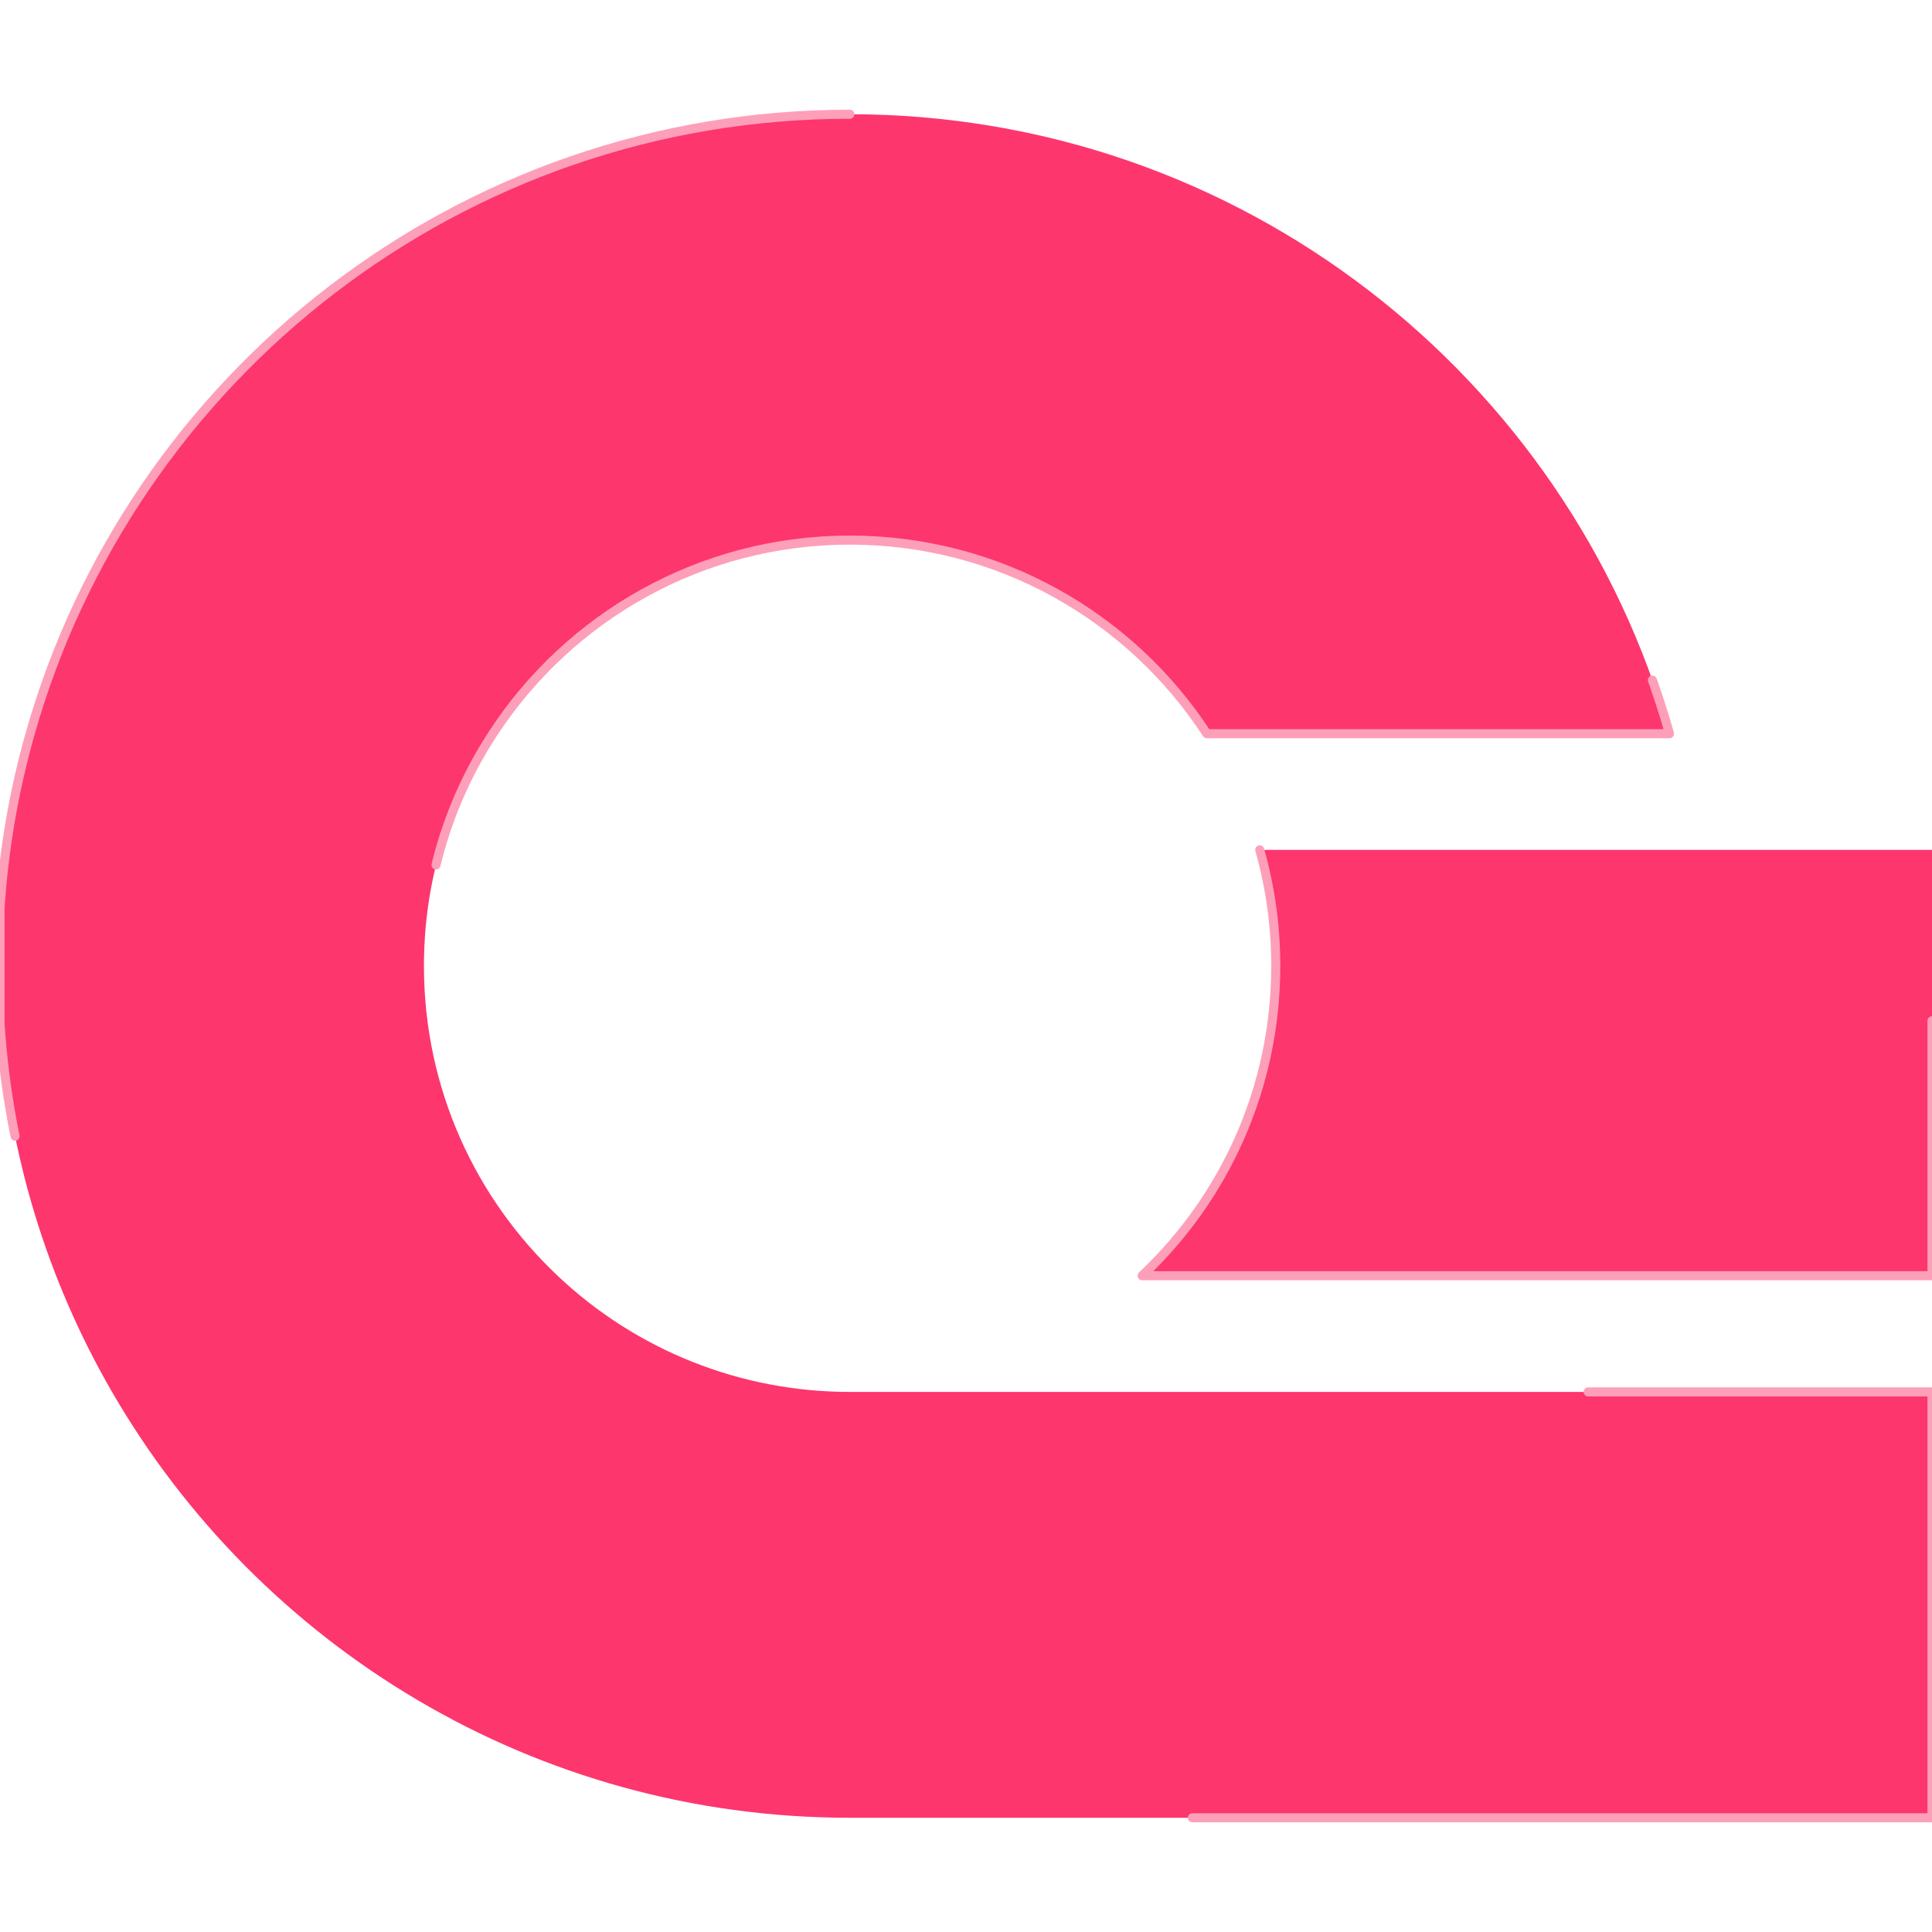
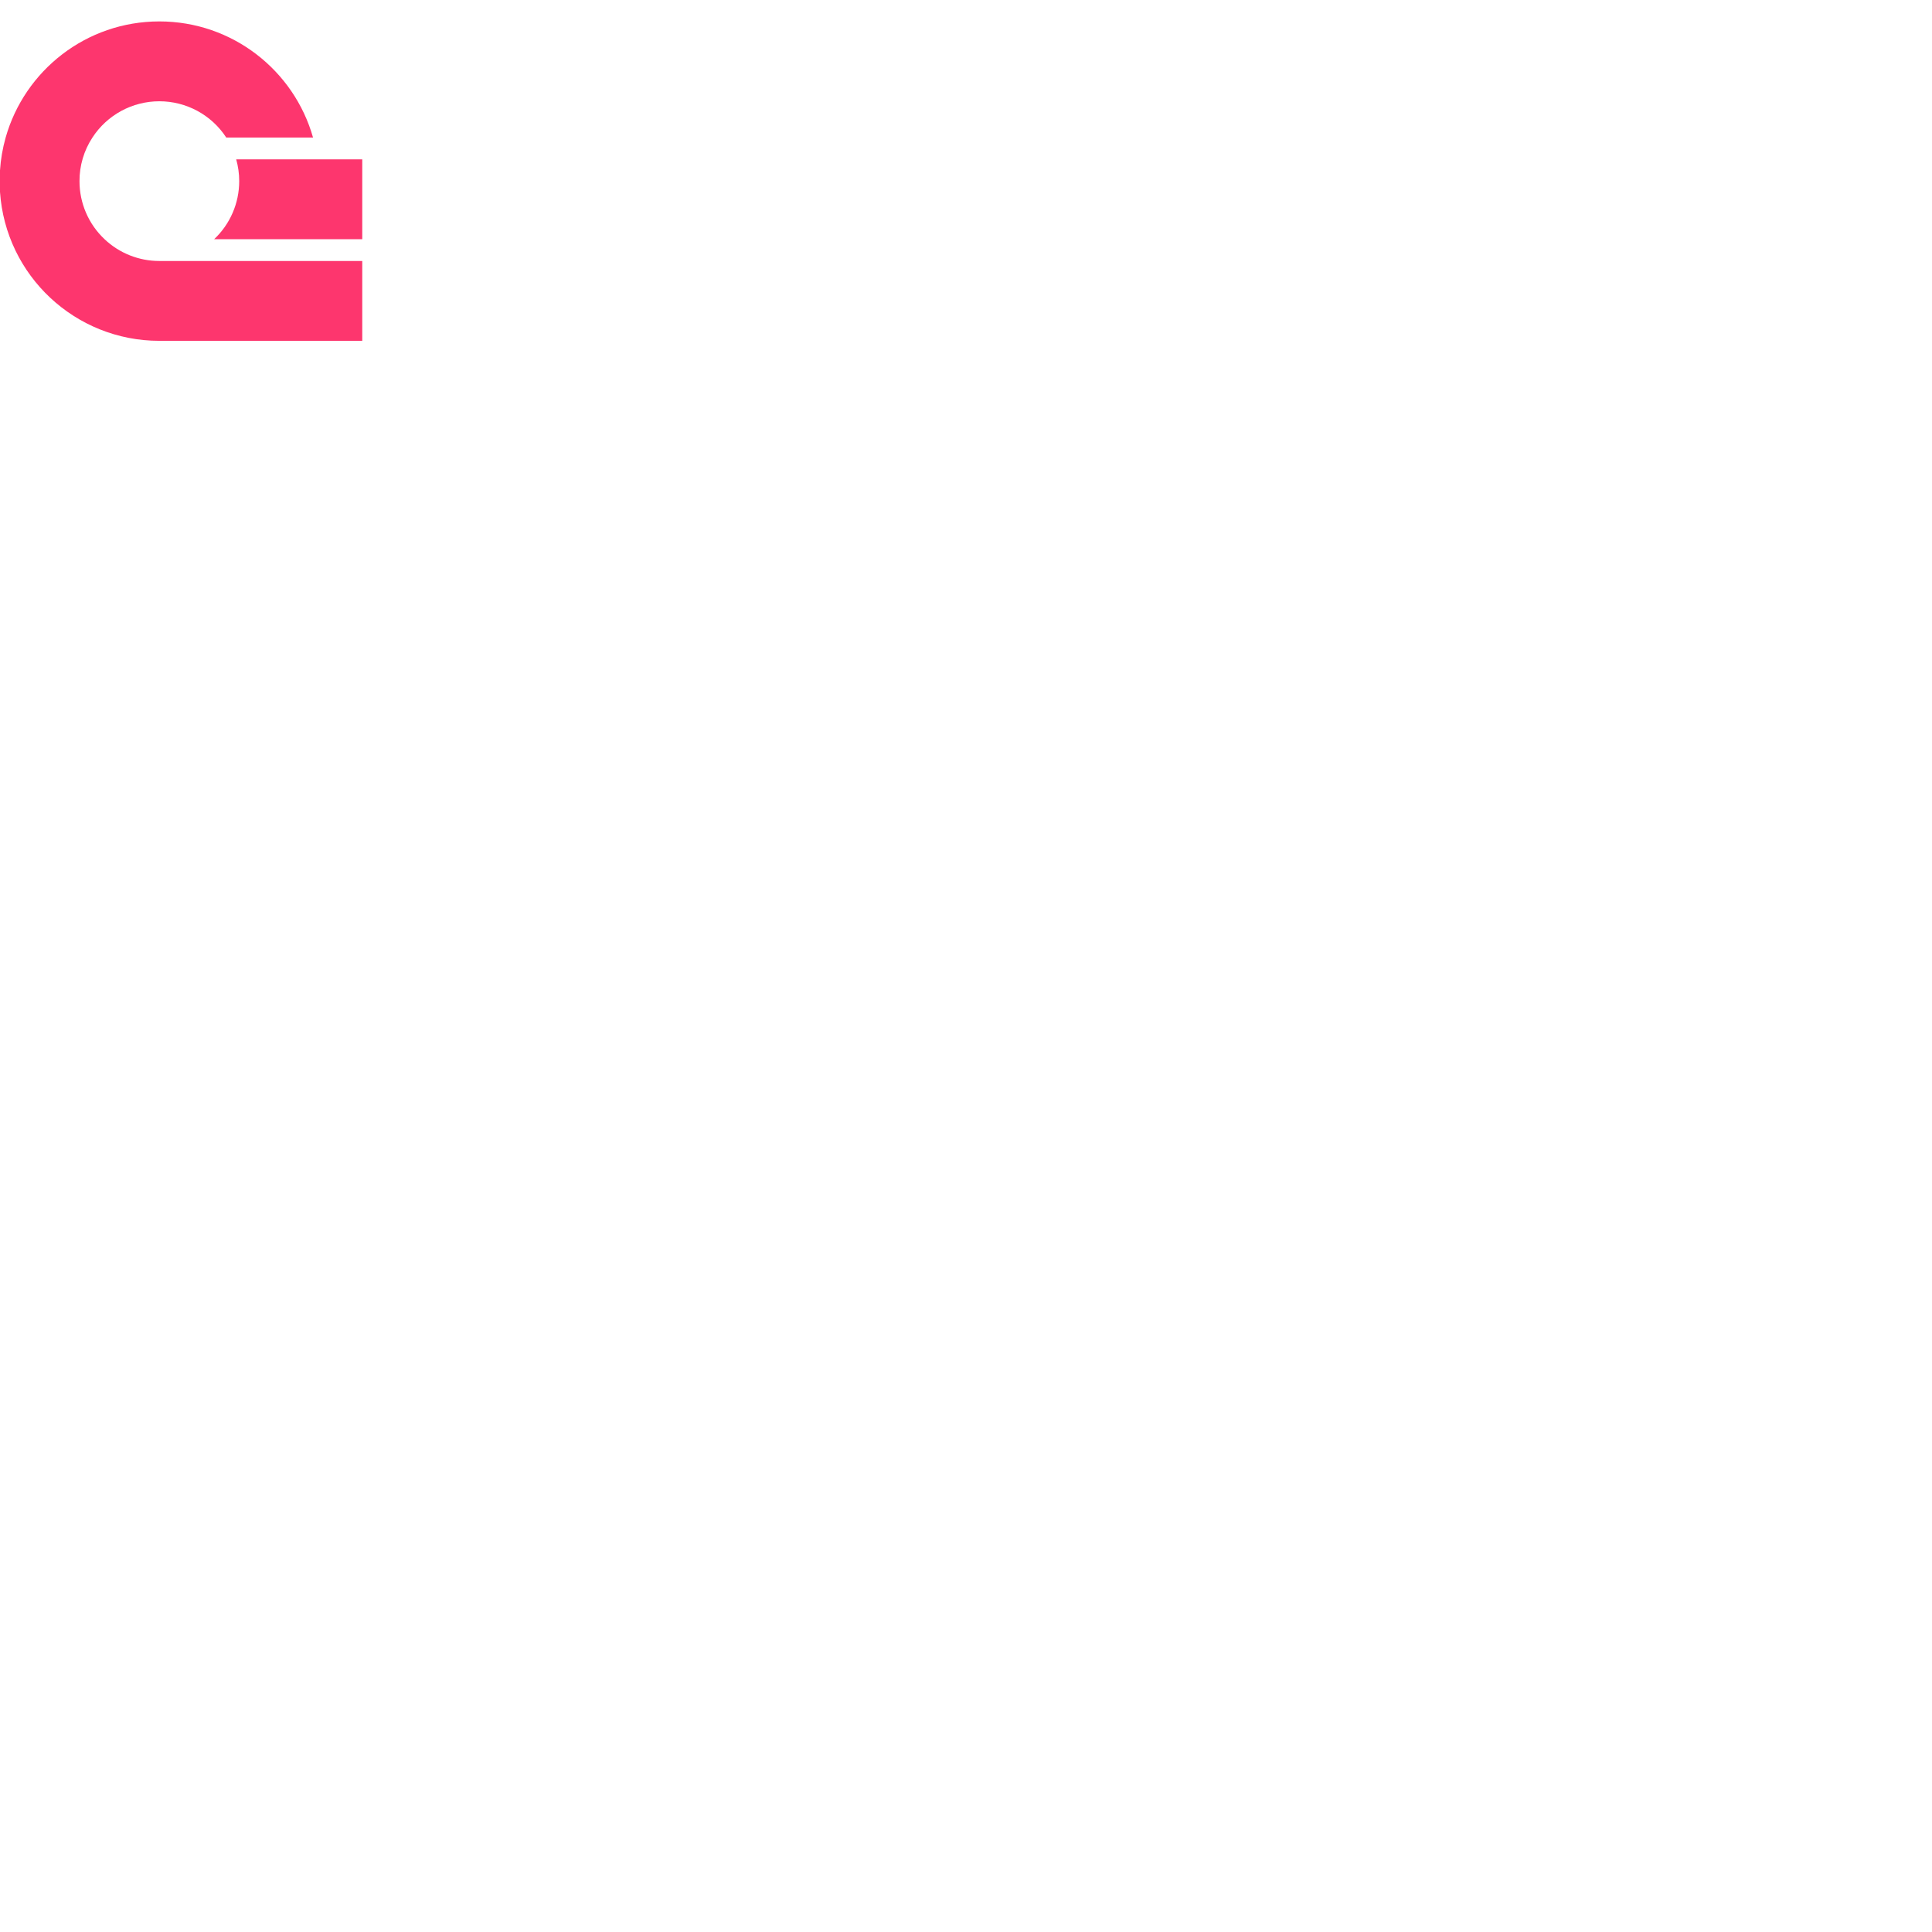
<svg xmlns="http://www.w3.org/2000/svg" viewBox="0 0 24 24" role="img" aria-label="Appwrite">
-   <style>@keyframes tss_appwrite_al{0%{opacity:0}4%,93%{opacity:1}99%,100%{opacity:0}}.tss_appwrite_al{animation:tss_appwrite_al 3.6s linear infinite}@keyframes tss_appwrite_fl{0%,42%{fill-opacity:.25}58%,100%{fill-opacity:1}}.tss_appwrite_fl{animation:tss_appwrite_fl 3.6s cubic-bezier(.22,1,.36,1) infinite}@keyframes tss_appwrite_tr{0%{stroke-dashoffset:100;stroke-opacity:1}44%{stroke-dashoffset:0;stroke-opacity:1}54%{stroke-opacity:1}64%,100%{stroke-opacity:0}}.tss_appwrite_tr{stroke-dasharray:100;animation:tss_appwrite_tr 3.6s cubic-bezier(.4,0,.2,1) infinite}@media (prefers-reduced-motion: reduce){.tss_appwrite_al,.tss_appwrite_fl,.tss_appwrite_tr{animation:none!important}.tss_appwrite_al{opacity:1!important}.tss_appwrite_fl{fill-opacity:1!important}.tss_appwrite_tr{stroke-opacity:0!important}}</style>
+   <style>@keyframes tss_appwrite_al{0%{opacity:0}4%,92%{opacity:1}98%,100%{opacity:0}}.tss_appwrite_al{animation:tss_appwrite_al 3.6s linear infinite}@keyframes tss_appwrite_pc0{0%,0%{opacity:0;transform:scale(0.55)}22%,100%{opacity:1;transform:none}}@keyframes tss_appwrite_pc1{0%,4%{opacity:0;transform:scale(0.55)}26%,100%{opacity:1;transform:none}}.tss_appwrite_pc0{transform-box:fill-box;transform-origin:50% 50%;animation:tss_appwrite_pc0 3.6s cubic-bezier(.22,1,.36,1) infinite}.tss_appwrite_pc1{transform-box:fill-box;transform-origin:50% 50%;animation:tss_appwrite_pc1 3.6s cubic-bezier(.22,1,.36,1) infinite}@media (prefers-reduced-motion: reduce){.tss_appwrite_al{animation:none!important;opacity:1!important}.tss_appwrite_pc0{animation:none!important;opacity:1!important;transform:none!important}.tss_appwrite_pc1{animation:none!important;opacity:1!important;transform:none!important}}</style>
  <g class="tss_appwrite_al">
-     <g class="tss_appwrite_fl">
-       <g transform="translate(0 0) scale(0.1875)">
-         <path fill="#fd366e" d="M56.305 7.568c-25.833 0-47.611 17.355-54.309 41.042A55.717 55.717 0 0 0 0 60.187v7.628a56.083 56.083 0 0 0 7.421 24.402c9.758 16.868 27.996 28.215 48.884 28.215H128V92.217H56.305a28.104 28.104 0 0 1-19.363-7.696c-5.453-5.143-8.855-12.432-8.855-20.52 0-2.668.37-5.248 1.063-7.696.78-2.76 1.97-5.348 3.503-7.695 5.033-7.722 13.746-12.827 23.652-12.827 9.907 0 18.617 5.105 23.65 12.827h30.655C103.913 24.923 82.14 7.568 56.305 7.568ZM83.46 56.305a28.22 28.22 0 0 1 1.062 7.696c0 8.088-3.401 15.377-8.855 20.52H128V56.305Z" />
+     <g transform="translate(0 0) scale(0.1875)">
+       <g class="tss_appwrite_pc0">
+         <path fill="#FD366E" fill-rule="evenodd" d="M24 17.291 v5.29 H10.557 A10.58 10.58 0 0 1 0 12.715 v-1.43 c0.048 -0.735 0.174 -1.463 0.374 -2.171 C1.63 4.673 5.713 1.419 10.557 1.419 c4.844 0 8.927 3.254 10.183 7.695 h-5.749 a5.283 5.283 0 0 0 -4.434 -2.404 a5.282 5.282 0 0 0 -4.434 2.404 A5.23 5.23 0 0 0 5.267 12 a5.27 5.27 0 0 0 1.66 3.848 a5.27 5.27 0 0 0 3.63 1.443 H24 Z" />
+       </g>
+       <g class="tss_appwrite_pc1">
+         <path fill="#FD366E" fill-rule="evenodd" d="M24 10.557 v5.291 h-9.813 A5.276 5.276 0 0 0 15.848 12 c0 -0.5 -0.07 -0.984 -0.199 -1.443 H24 Z" />
      </g>
    </g>
-     <path class="tss_appwrite_tr" pathLength="100" fill="none" stroke="#FE9FB9" stroke-width=".6" stroke-linecap="round" stroke-linejoin="round" transform="translate(0 0) scale(0.1875)" d="M56.305 7.568c-25.833 0-47.611 17.355-54.309 41.042A55.717 55.717 0 0 0 0 60.187v7.628a56.083 56.083 0 0 0 7.421 24.402c9.758 16.868 27.996 28.215 48.884 28.215H128V92.217H56.305a28.104 28.104 0 0 1-19.363-7.696c-5.453-5.143-8.855-12.432-8.855-20.52 0-2.668.37-5.248 1.063-7.696.78-2.76 1.97-5.348 3.503-7.695 5.033-7.722 13.746-12.827 23.652-12.827 9.907 0 18.617 5.105 23.65 12.827h30.655C103.913 24.923 82.14 7.568 56.305 7.568ZM83.46 56.305a28.22 28.22 0 0 1 1.062 7.696c0 8.088-3.401 15.377-8.855 20.52H128V56.305Z" />
  </g>
</svg>
